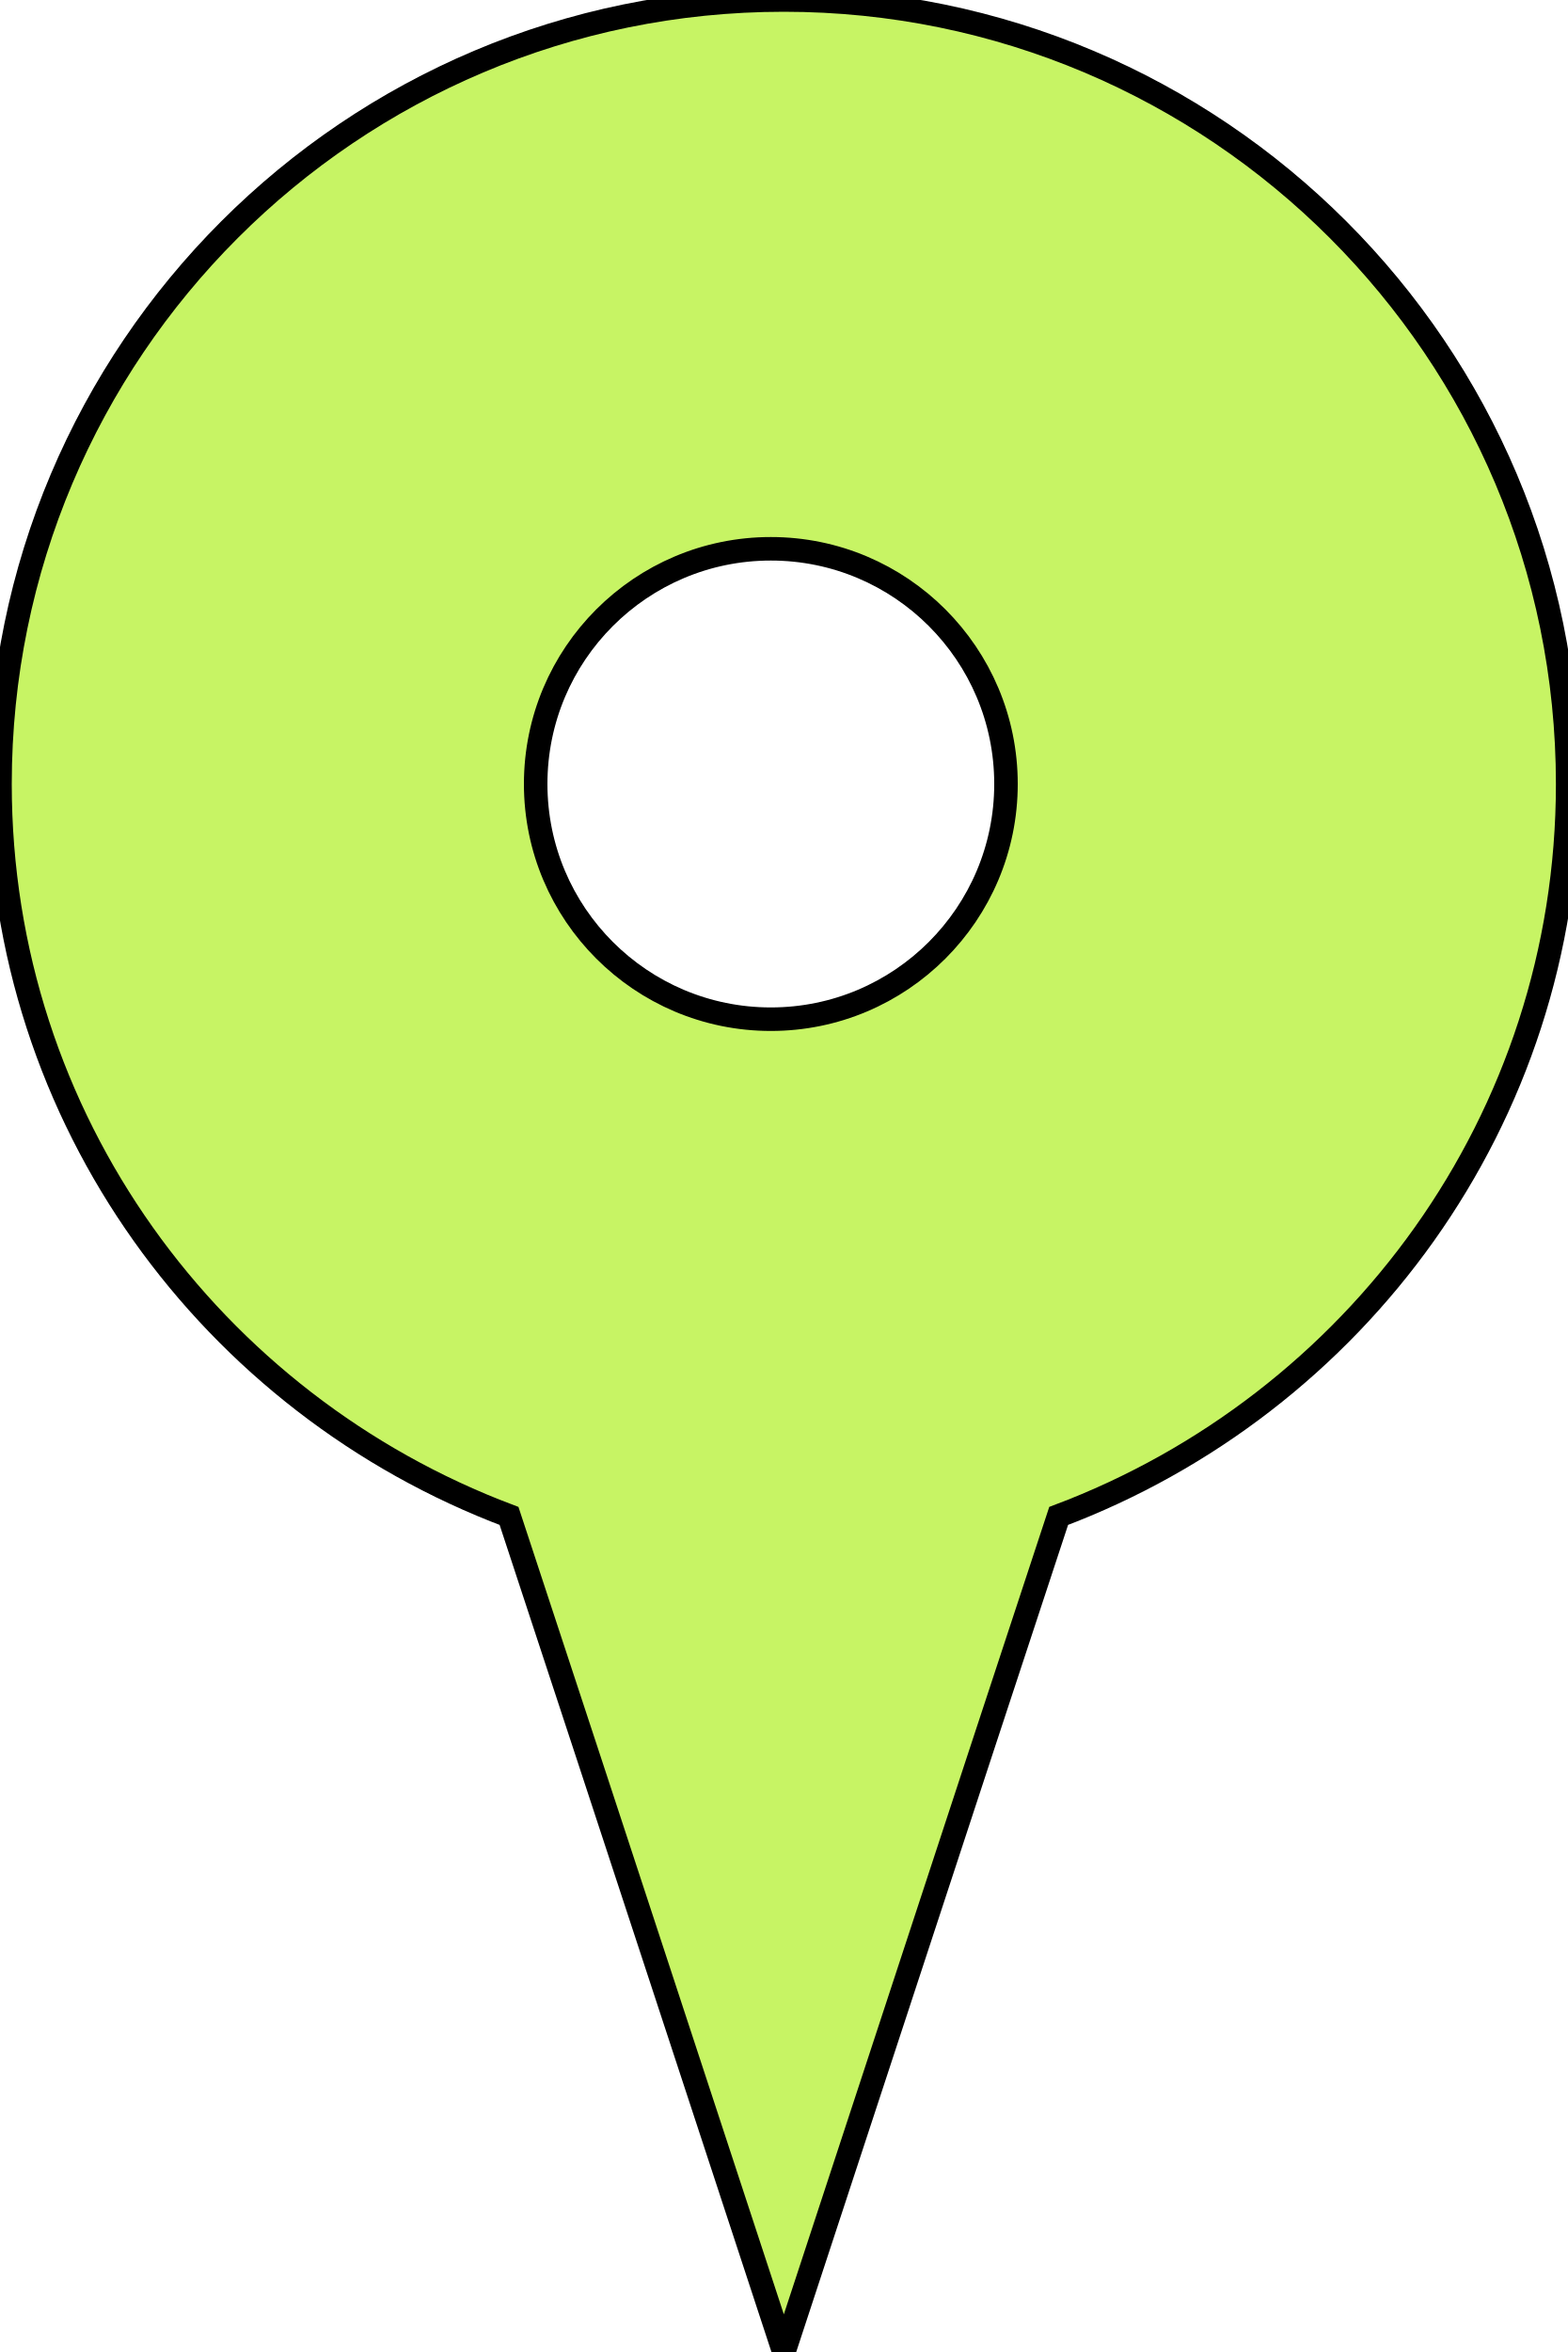
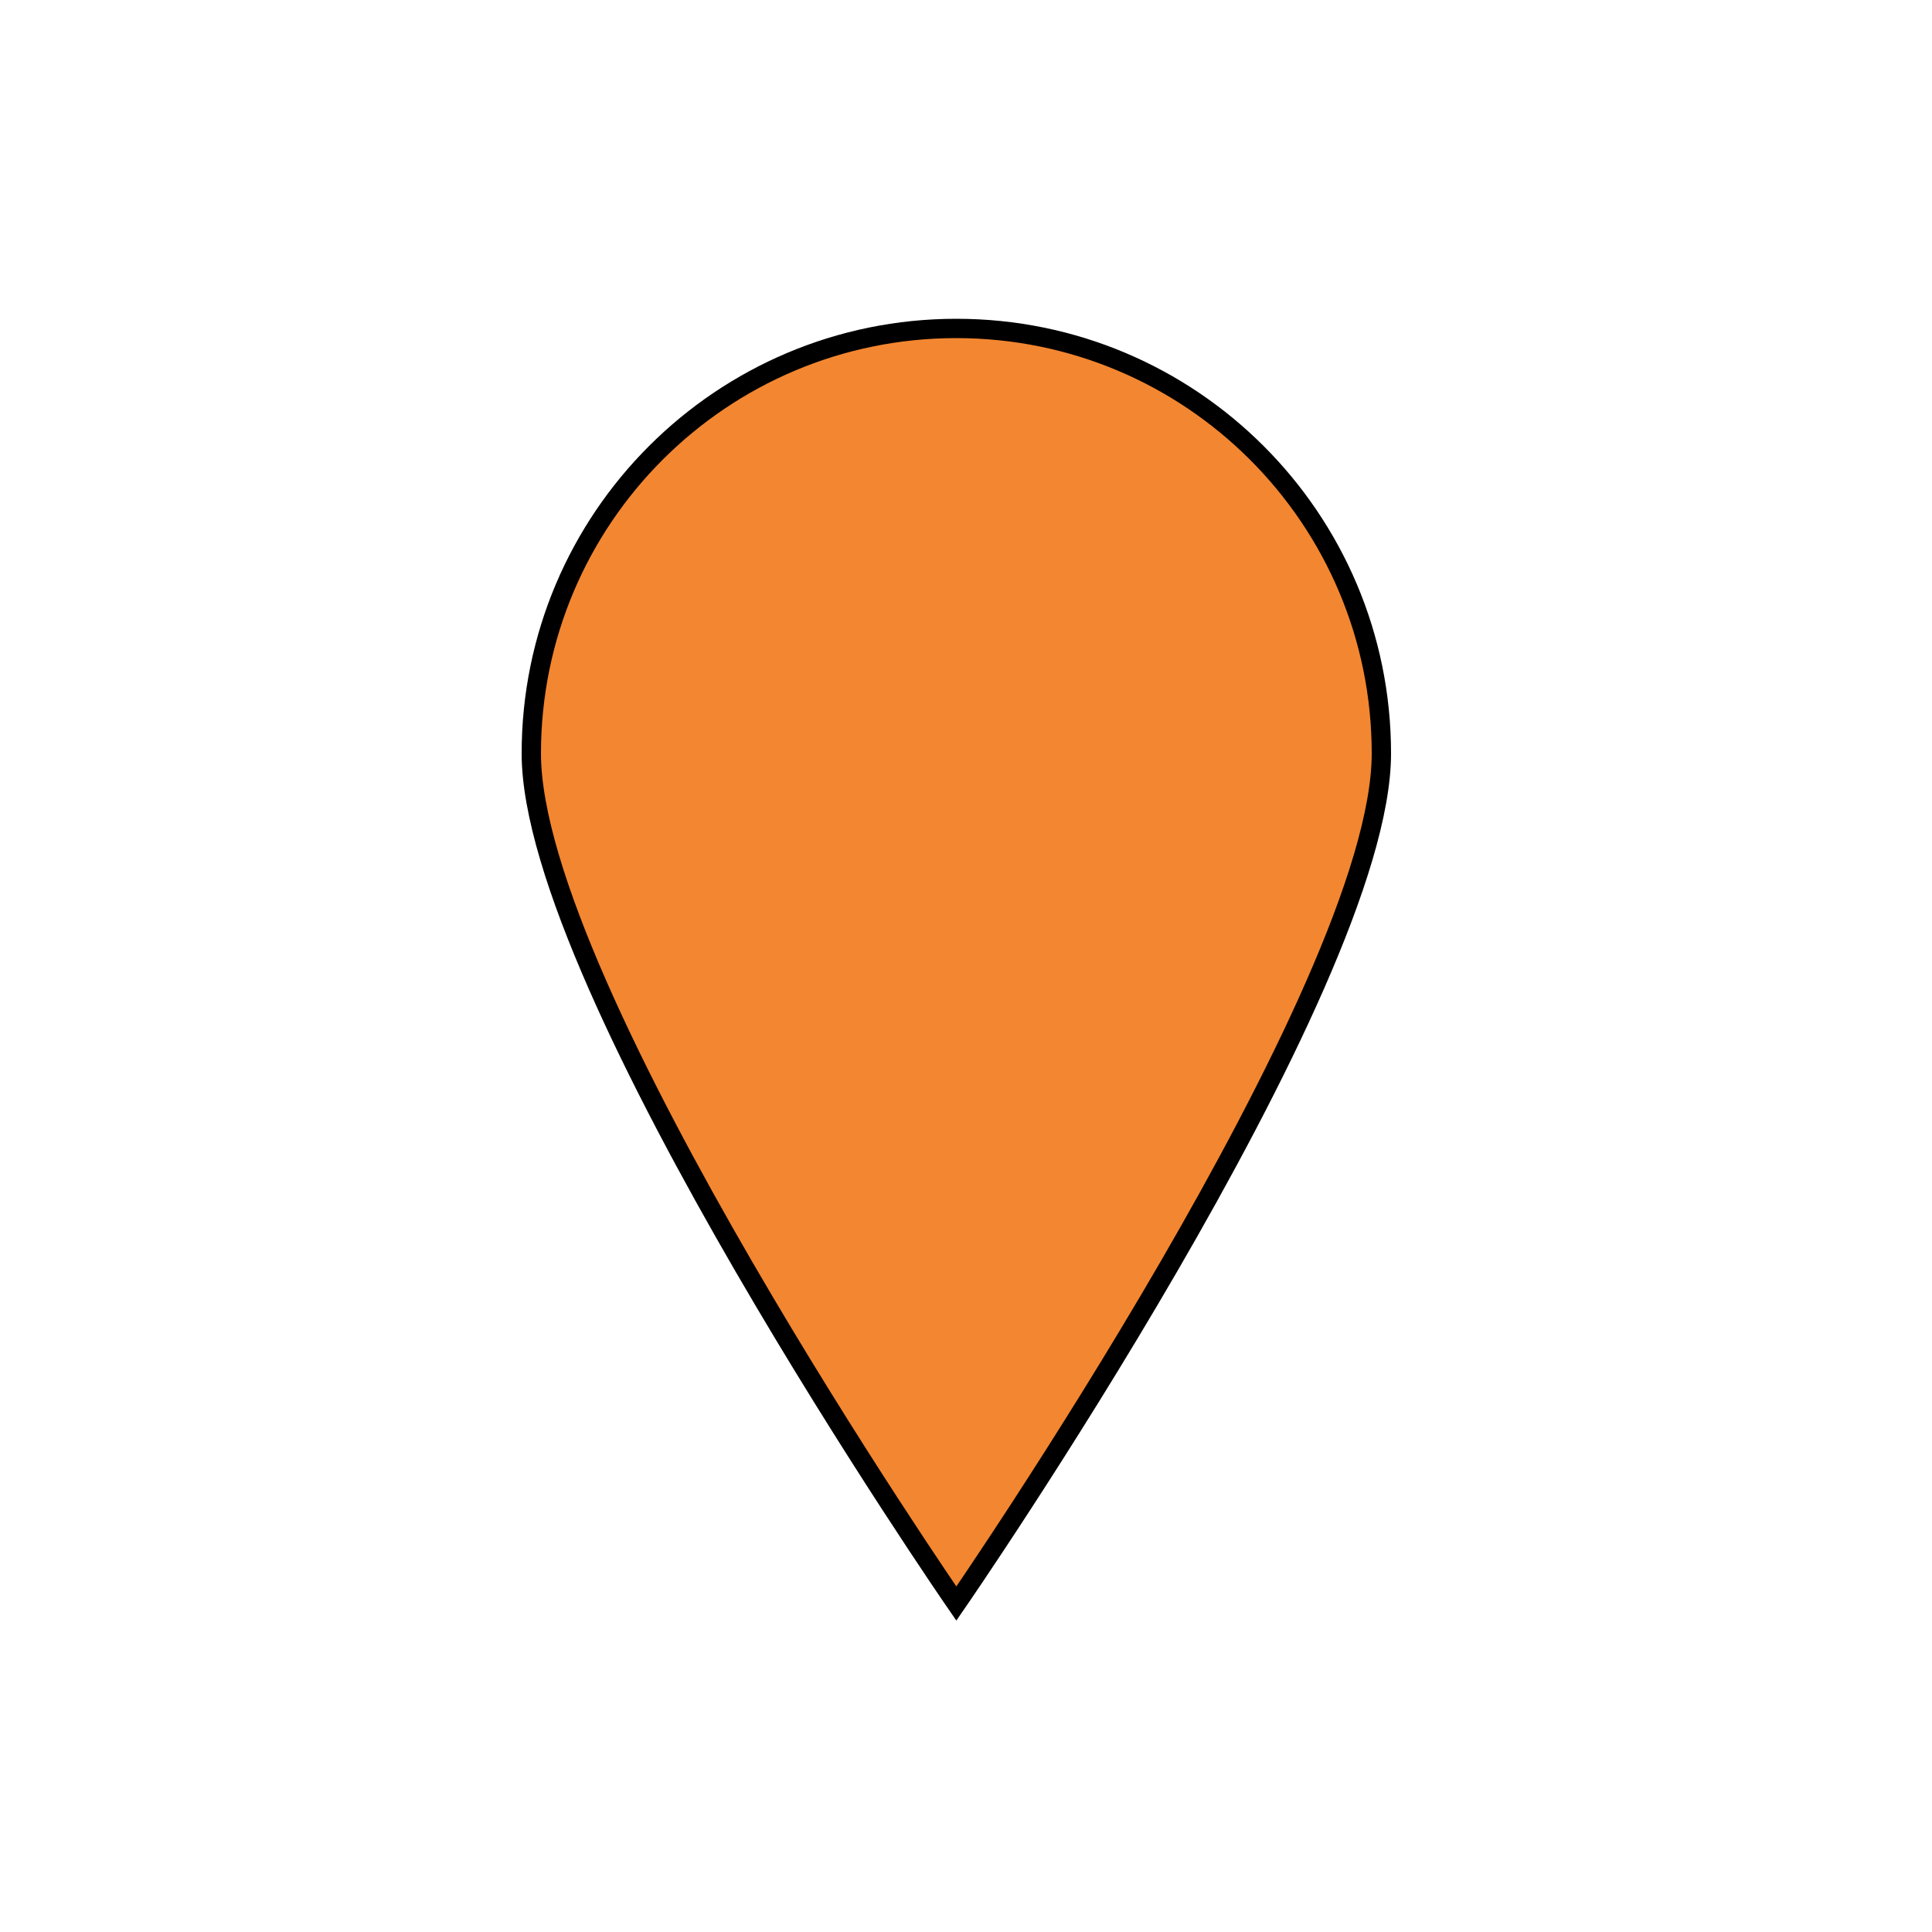
- <svg xmlns="http://www.w3.org/2000/svg" version="1.1" id="Layer_1" x="0px" y="0px" width="66.667px" height="100px" viewBox="0 0 66.667 100" enable-background="new 0 0 66.667 100" xml:space="preserve">
-   <path style="fill:#C7F464;stroke:#000000" d="M33.333,0C14.922,0,0,14.922,0,33.333C0,47.617,9.023,59.7,21.647,64.453L25,74.636L33.333,100l8.333-25.364l3.354-10.183  c12.617-4.753,21.646-16.836,21.646-31.12C66.667,14.922,51.732,0,33.333,0z M32.78,43.333c-5.521,0-10-4.479-10-10  c0-5.521,4.479-10,10-10s10,4.479,10,10C42.78,38.854,38.301,43.333,32.78,43.333z" />
+ <svg xmlns="http://www.w3.org/2000/svg" version="1.1" id="location-layer" x="0px" y="0px" width="100px" height="100px" viewBox="0 0 100 100" style="enable-background:new 0 0 100 100;" xml:space="preserve">
+   <rect id="frame_6_" style="fill:none;" width="100" height="100" />
+   <path style="fill:#F38630;stroke:#000000" d="M71.5,39c0,12.15-22,44-22,44s-22-31.85-22-44c0-12.151,9.849-22,22-22C61.65,17,71.5,26.849,71.5,39  z" />
</svg>
